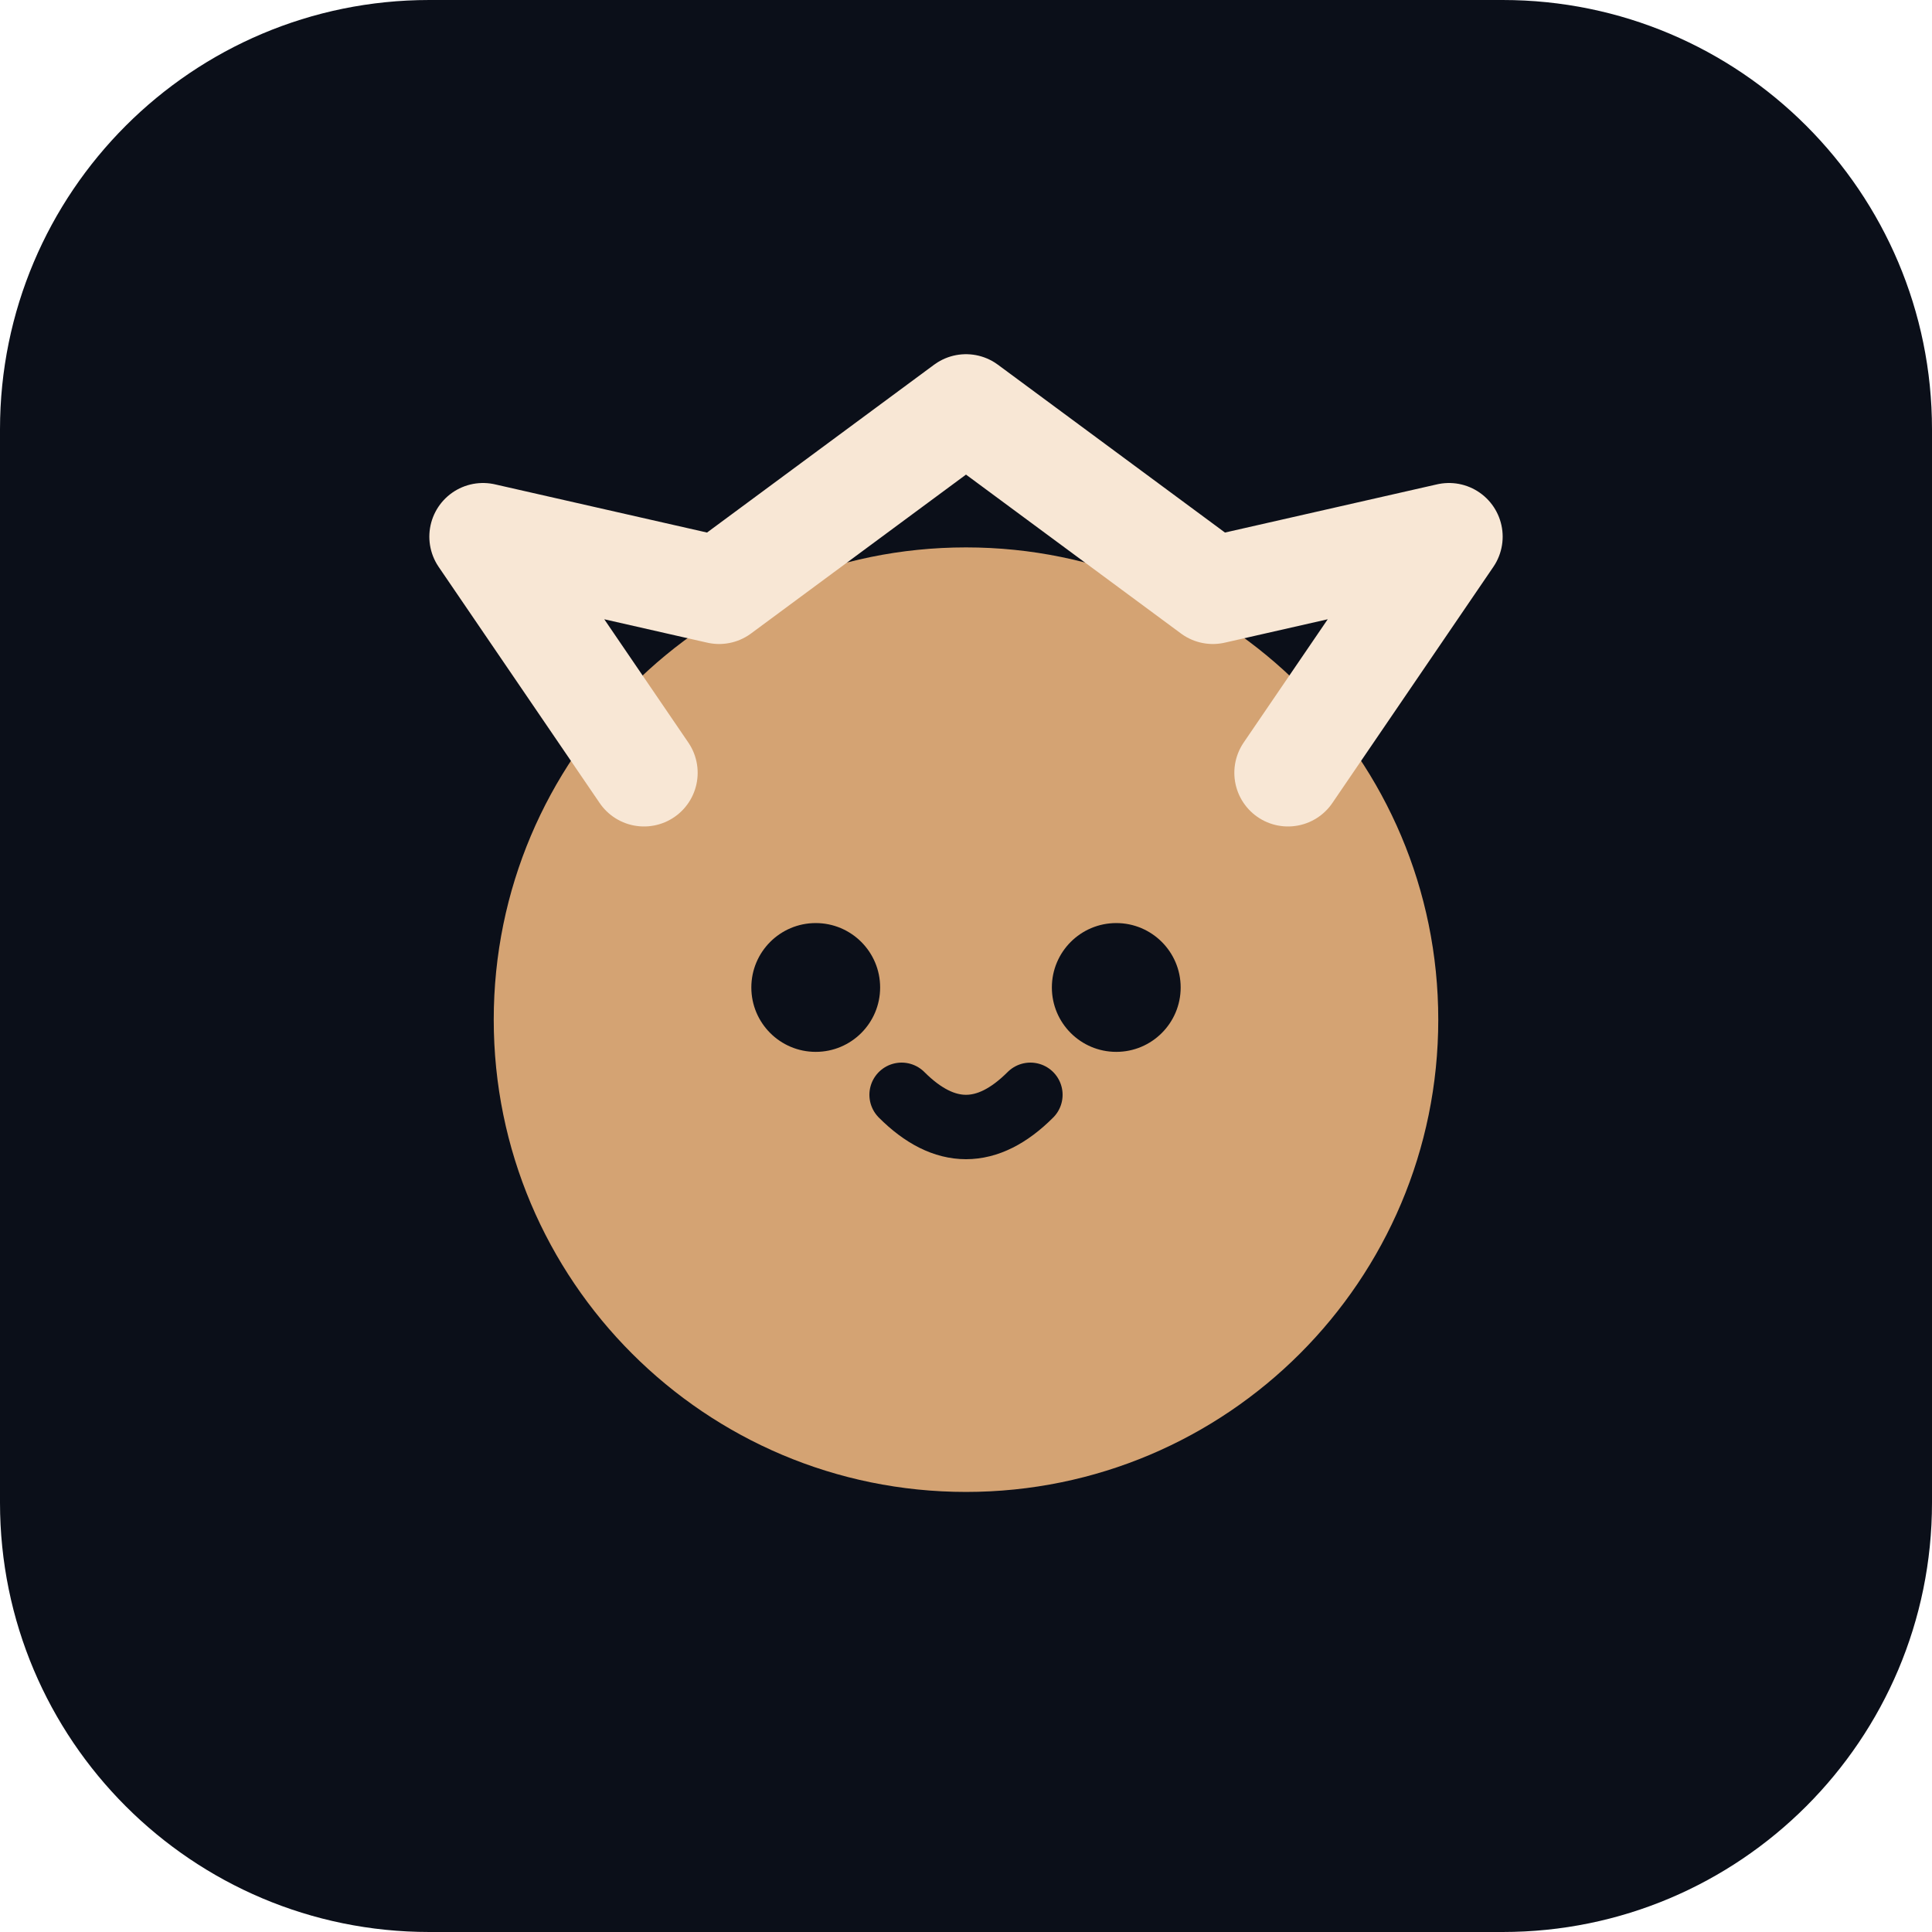
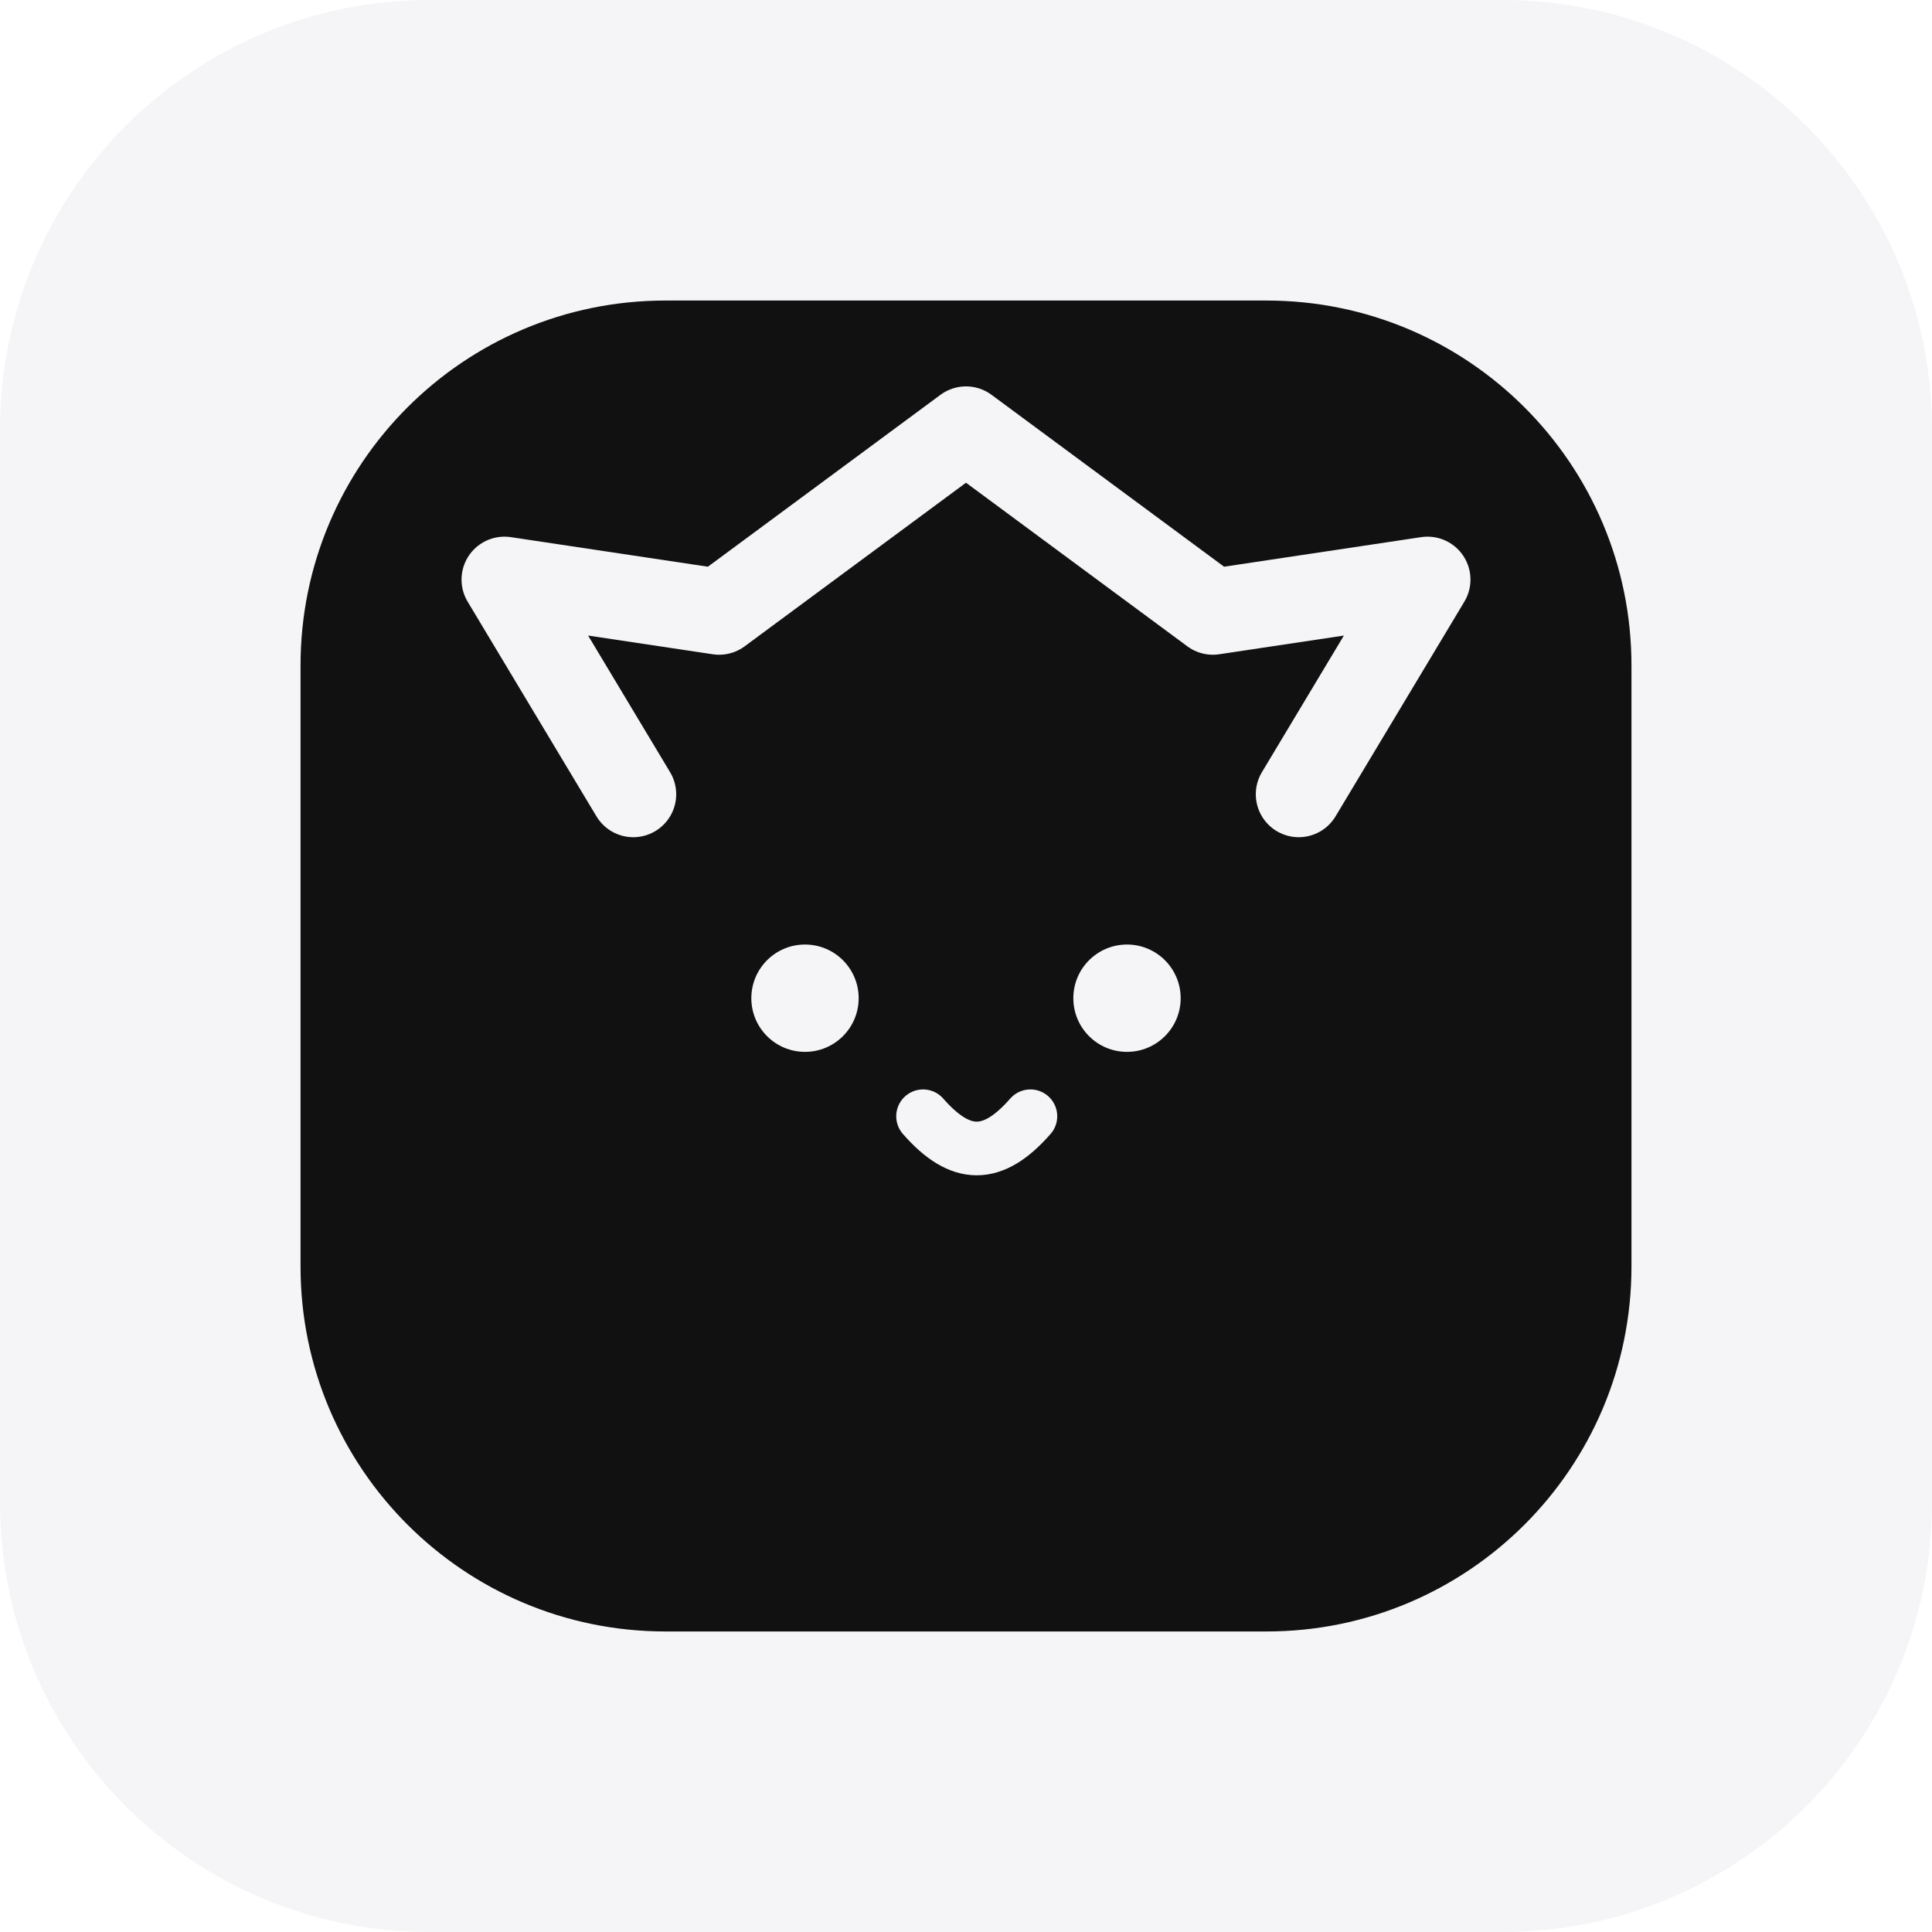
<svg xmlns="http://www.w3.org/2000/svg" width="180" height="180" viewBox="0 0 180 180" fill="none">
-   <rect width="180" height="180" rx="40" fill="#0B0F19" />
-   <circle cx="90" cy="95" r="44" fill="#D4A373" />
-   <path d="M60 72L45 50L67 55L90 38L113 55L135 50L120 72" stroke="#F8E7D5" stroke-width="10" stroke-linecap="round" stroke-linejoin="round" />
-   <circle cx="76" cy="92" r="6" fill="#0B0F19" />
-   <circle cx="104" cy="92" r="6" fill="#0B0F19" />
-   <path d="M84 102C88 106 92 106 96 102" stroke="#0B0F19" stroke-width="6" stroke-linecap="round" />
+   <rect width="180" height="180" rx="40" fill="#F5F5F7" />
+   <rect x="28" y="28" width="124" height="124" rx="34" fill="#111111" />
+   <path d="M59 74L47 54L67 57L90 40L113 57L133 54L121 74" stroke="#F5F5F7" stroke-width="8" stroke-linecap="round" stroke-linejoin="round" />
+   <circle cx="75" cy="93" r="5" fill="#F5F5F7" />
+   <circle cx="105" cy="93" r="5" fill="#F5F5F7" />
+   <path d="M86 104C89.5 108 92.5 108 96 104" stroke="#F5F5F7" stroke-width="5" stroke-linecap="round" />
</svg>
